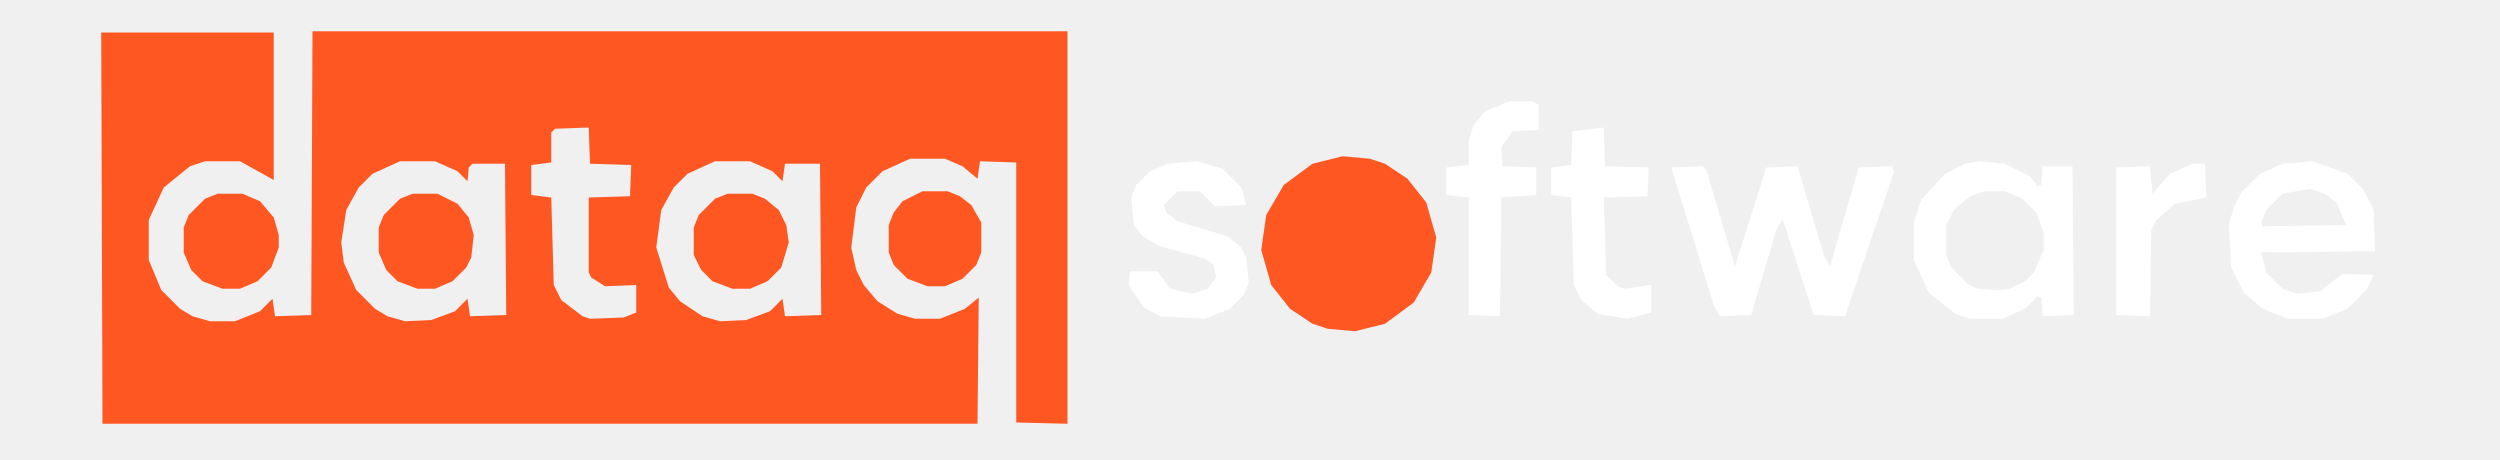
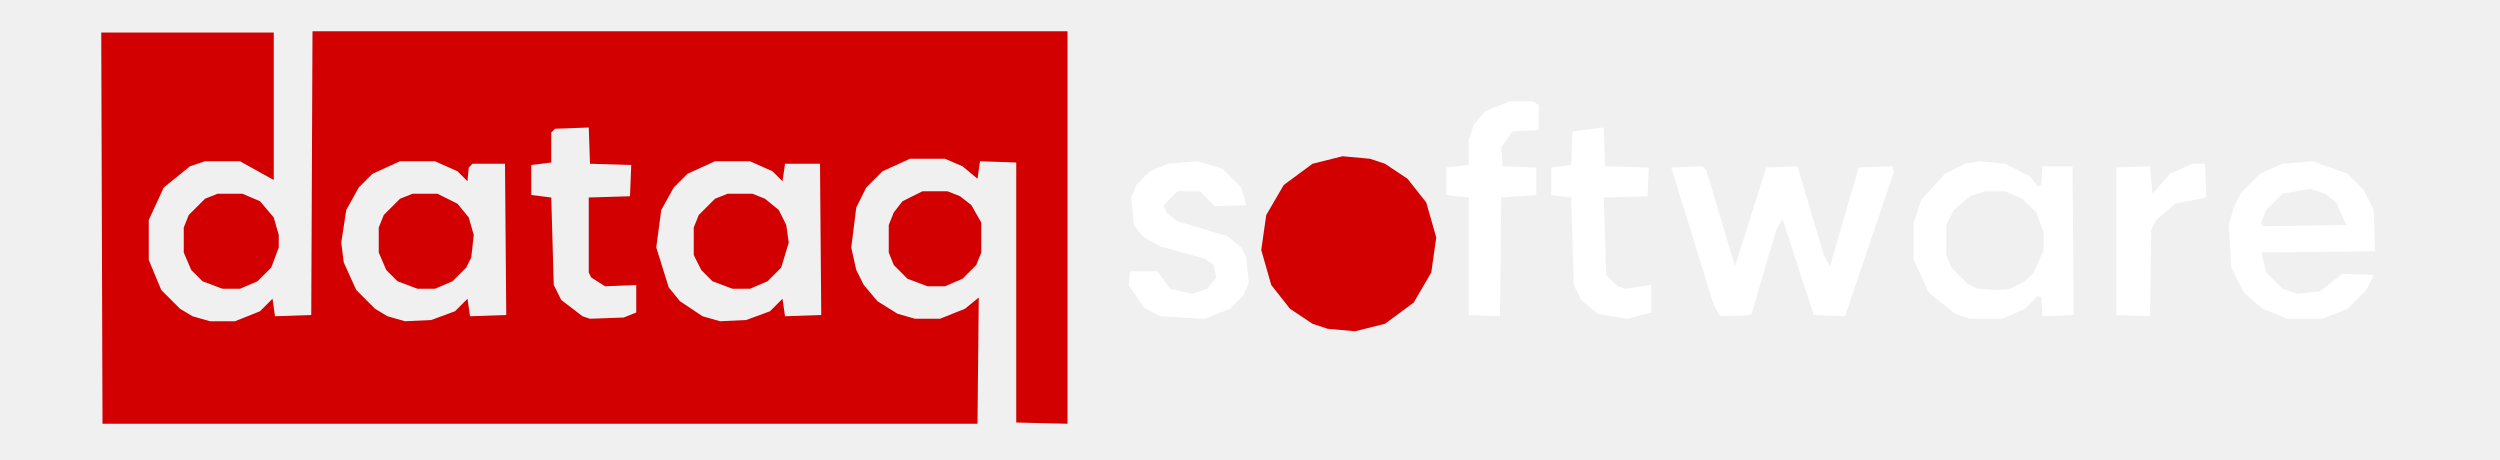
- <svg xmlns="http://www.w3.org/2000/svg" viewBox="0 0 1000 184" role="img" aria-label="DataQ Soft">
-   <path fill="#FE5722" fill-rule="evenodd" d="M427.0,169.5 L406.5,169.0 L406.5,65.0 L392.0,64.5 L391.0,71.5 L385.0,66.5 L378.0,63.5 L364.0,63.5 L353.0,68.5 L346.5,75.0 L342.5,83.0 L340.5,99.0 L342.5,108.0 L345.5,114.0 L351.0,120.5 L359.0,125.5 L366.0,127.5 L376.0,127.5 L386.0,123.5 L391.5,119.0 L391.0,169.5 L41.0,169.5 L40.5,13.0 L109.5,13.0 L109.5,72.0 L96.0,64.5 L82.0,64.5 L76.0,66.5 L65.5,75.0 L59.5,88.0 L59.5,104.0 L64.5,116.0 L72.0,123.5 L77.0,126.5 L84.0,128.5 L94.0,128.5 L104.0,124.5 L109.0,119.5 L110.0,126.5 L124.5,126.0 L125.0,12.5 L427.0,12.5 L427.0,169.5 Z M249.5,127.0 L254.5,125.0 L254.5,114.0 L242.0,114.5 L236.5,111.0 L235.5,109.0 L235.5,79.0 L252.0,78.5 L252.5,66.0 L236.0,65.5 L235.5,51.0 L222.0,51.5 L220.5,53.0 L220.5,65.0 L212.5,66.0 L212.5,78.0 L220.5,79.0 L221.5,114.0 L224.5,120.0 L233.0,126.5 L236.0,127.5 L249.5,127.0 Z M172.5,128.0 L182.0,124.5 L187.0,119.5 L188.0,126.5 L202.5,126.0 L202.0,65.5 L189.0,65.5 L187.5,67.0 L187.0,72.5 L183.0,68.5 L174.0,64.5 L160.0,64.5 L149.0,69.5 L143.5,75.0 L138.5,84.0 L136.5,97.0 L137.5,105.0 L142.5,116.0 L150.0,123.5 L155.0,126.5 L162.0,128.5 L172.5,128.0 Z M298.5,128.0 L308.0,124.5 L313.0,119.5 L314.0,126.5 L328.5,126.0 L328.0,65.5 L314.0,65.5 L313.0,72.5 L309.0,68.5 L300.0,64.5 L286.0,64.5 L275.0,69.5 L269.5,75.0 L264.5,84.0 L262.5,99.0 L267.5,115.0 L272.0,120.5 L281.0,126.5 L288.0,128.5 L298.5,128.0 Z M378.0,114.5 L371.0,114.5 L363.0,111.5 L357.5,106.0 L355.5,101.0 L355.5,90.0 L357.5,85.0 L361.0,80.5 L369.0,76.5 L379.0,76.5 L384.0,78.5 L388.5,82.0 L392.5,89.0 L392.5,101.0 L390.5,106.0 L385.0,111.5 L378.0,114.5 Z M96.0,115.5 L89.0,115.5 L81.0,112.5 L76.5,108.0 L73.5,101.0 L73.5,91.0 L75.5,86.0 L82.0,79.5 L87.0,77.5 L97.0,77.5 L104.0,80.5 L109.5,87.0 L111.5,94.0 L111.5,99.0 L108.5,107.0 L103.0,112.5 L96.0,115.5 Z M174.0,115.5 L167.0,115.5 L159.0,112.5 L154.5,108.0 L151.5,101.0 L151.5,91.0 L153.5,86.0 L160.0,79.5 L165.0,77.5 L175.0,77.5 L183.0,81.5 L187.5,87.0 L189.5,94.0 L188.5,103.0 L186.5,107.0 L181.0,112.5 L174.0,115.5 Z M300.0,115.5 L293.0,115.5 L285.0,112.5 L280.5,108.0 L277.5,102.0 L277.5,91.0 L279.5,86.0 L286.0,79.5 L291.0,77.5 L301.0,77.5 L306.0,79.5 L311.5,84.0 L314.5,90.0 L315.5,97.0 L312.5,107.0 L307.0,112.5 L300.0,115.5 Z" />
+ <svg xmlns="http://www.w3.org/2000/svg" viewBox="0 0 1000 184" role="img" aria-label="Achala IT Solutions">
+   <path fill="#d20000" fill-rule="evenodd" d="M427.0,169.5 L406.5,169.0 L406.5,65.0 L392.0,64.5 L391.0,71.5 L385.0,66.5 L378.0,63.5 L364.0,63.5 L353.0,68.5 L346.5,75.0 L342.5,83.0 L340.5,99.0 L342.5,108.0 L345.5,114.0 L351.0,120.5 L359.0,125.5 L366.0,127.5 L376.0,127.5 L386.0,123.5 L391.5,119.0 L391.0,169.5 L41.0,169.5 L40.5,13.0 L109.5,13.0 L109.5,72.0 L96.0,64.5 L82.0,64.5 L76.0,66.5 L65.5,75.0 L59.5,88.0 L59.5,104.0 L64.5,116.0 L72.0,123.5 L77.0,126.5 L84.0,128.5 L94.0,128.5 L104.0,124.5 L109.0,119.5 L110.0,126.5 L124.5,126.0 L125.0,12.5 L427.0,12.5 L427.0,169.5 Z M249.5,127.0 L254.5,125.0 L254.5,114.0 L242.0,114.5 L236.5,111.0 L235.5,109.0 L235.5,79.0 L252.0,78.5 L252.5,66.0 L236.0,65.5 L235.5,51.0 L222.0,51.5 L220.5,53.0 L220.5,65.0 L212.5,66.0 L212.5,78.0 L220.5,79.0 L221.5,114.0 L224.5,120.0 L233.0,126.5 L236.0,127.5 L249.5,127.0 Z M172.5,128.0 L182.0,124.5 L187.0,119.5 L188.0,126.5 L202.5,126.0 L202.0,65.5 L189.0,65.5 L187.5,67.0 L187.0,72.5 L183.0,68.5 L174.0,64.5 L160.0,64.5 L149.0,69.5 L143.5,75.0 L138.5,84.0 L136.5,97.0 L137.5,105.0 L142.5,116.0 L150.0,123.5 L155.0,126.5 L162.0,128.5 L172.5,128.0 Z M298.5,128.0 L308.0,124.5 L313.0,119.5 L314.0,126.5 L328.5,126.0 L328.0,65.5 L314.0,65.5 L313.0,72.5 L309.0,68.5 L300.0,64.5 L286.0,64.5 L275.0,69.5 L269.5,75.0 L264.5,84.0 L262.5,99.0 L267.5,115.0 L272.0,120.5 L281.0,126.5 L288.0,128.5 L298.5,128.0 Z M378.0,114.5 L371.0,114.5 L363.0,111.5 L357.5,106.0 L355.5,101.0 L355.5,90.0 L357.5,85.0 L361.0,80.5 L369.0,76.5 L379.0,76.5 L384.0,78.5 L388.5,82.0 L392.5,89.0 L392.5,101.0 L390.5,106.0 L385.0,111.5 L378.0,114.5 Z M96.0,115.5 L89.0,115.5 L81.0,112.5 L76.5,108.0 L73.5,101.0 L73.5,91.0 L75.5,86.0 L82.0,79.5 L87.0,77.5 L97.0,77.5 L104.0,80.5 L109.5,87.0 L111.5,94.0 L111.5,99.0 L108.5,107.0 L103.0,112.5 L96.0,115.5 Z M174.0,115.5 L167.0,115.5 L159.0,112.5 L154.5,108.0 L151.5,101.0 L151.5,91.0 L153.5,86.0 L160.0,79.5 L165.0,77.5 L175.0,77.5 L183.0,81.5 L187.5,87.0 L189.5,94.0 L188.5,103.0 L186.5,107.0 L181.0,112.5 L174.0,115.5 Z M300.0,115.5 L293.0,115.5 L285.0,112.5 L280.5,108.0 L277.5,102.0 L277.5,91.0 L279.5,86.0 L286.0,79.5 L291.0,77.5 L301.0,77.5 L306.0,79.5 L311.5,84.0 L314.5,90.0 L315.5,97.0 L312.5,107.0 L307.0,112.5 L300.0,115.5 Z" />
  <g class="logo-dot">
-     <path fill="#FE5722" d="M542.0,132.5 L531.0,131.5 L525.0,129.5 L516.0,123.5 L508.5,114.0 L504.5,100.0 L506.5,86.0 L513.5,74.0 L525.0,65.5 L537.0,62.5 L548.0,63.5 L554.0,65.5 L563.0,71.5 L570.5,81.0 L574.5,95.0 L572.5,109.0 L565.5,121.0 L554.0,129.5 L542.0,132.5 Z" />
+     <path fill="#d20000" d="M542.0,132.5 L531.0,131.5 L525.0,129.5 L516.0,123.5 L508.5,114.0 L504.5,100.0 L506.5,86.0 L513.5,74.0 L525.0,65.5 L537.0,62.5 L548.0,63.5 L554.0,65.5 L563.0,71.5 L570.5,81.0 L574.5,95.0 L572.5,109.0 L565.5,121.0 L554.0,129.5 L542.0,132.5 Z" />
  </g>
  <path fill="#FFFFFF" fill-rule="evenodd" d="M600.0,126.5 L587.5,126.0 L587.5,79.0 L578.5,78.0 L578.5,67.0 L587.5,66.0 L587.5,56.0 L589.5,50.0 L594.0,44.5 L604.0,40.5 L613.0,40.5 L615.5,42.0 L615.5,52.0 L605.0,52.5 L600.5,59.0 L601.0,66.5 L614.5,67.0 L614.5,78.0 L600.5,79.0 L600.0,126.5 Z M651.0,127.5 L639.0,125.5 L632.5,120.0 L629.5,114.0 L628.5,79.0 L620.5,78.0 L620.5,67.0 L628.5,66.0 L629.0,52.5 L641.5,51.0 L642.0,66.5 L659.5,67.0 L659.0,78.5 L641.5,79.0 L642.5,110.0 L647.0,114.5 L650.0,115.5 L660.5,114.0 L660.5,125.0 L651.0,127.5 Z M482.0,127.5 L464.0,126.5 L457.5,123.0 L451.5,114.0 L452.0,108.5 L463.0,108.5 L468.0,115.5 L477.0,117.5 L483.0,115.5 L486.5,111.0 L485.5,106.0 L482.0,103.5 L464.0,98.5 L457.0,94.5 L453.5,90.0 L452.5,79.0 L454.5,74.0 L460.0,68.5 L467.0,65.5 L479.0,64.5 L489.0,67.5 L496.5,75.0 L498.5,82.0 L486.0,82.5 L480.0,76.5 L471.0,76.5 L465.5,82.0 L466.5,85.0 L471.0,88.5 L491.0,94.5 L496.5,99.0 L498.5,103.0 L499.5,113.0 L497.5,118.0 L492.0,123.5 L482.0,127.5 Z M801.0,127.5 L788.0,127.5 L782.0,125.5 L771.5,117.0 L765.5,104.0 L765.5,89.0 L768.5,80.0 L778.0,69.5 L786.0,65.5 L792.0,64.5 L802.0,65.5 L812.0,70.5 L815.0,74.5 L816.5,74.0 L817.0,66.5 L829.0,66.5 L829.5,126.0 L817.0,126.5 L816.5,119.0 L815.0,118.5 L810.0,123.5 L801.0,127.5 Z M929.0,127.5 L915.0,127.5 L905.0,123.5 L897.5,117.0 L892.5,107.0 L891.5,90.0 L893.5,83.0 L896.5,77.0 L904.0,69.5 L913.0,65.5 L925.0,64.5 L939.0,69.5 L945.5,76.0 L949.5,84.0 L950.0,100.5 L904.5,101.0 L906.5,109.0 L913.0,115.5 L919.0,117.5 L928.0,116.5 L937.0,109.5 L949.5,110.0 L946.5,116.0 L939.0,123.5 L929.0,127.5 Z M860.0,126.5 L846.5,126.0 L846.5,67.0 L860.0,66.5 L861.0,77.5 L868.0,69.5 L877.0,65.5 L882.0,65.5 L882.5,79.0 L870.0,81.5 L862.5,88.0 L860.5,92.0 L860.0,126.5 Z M738.0,126.5 L725.5,126.0 L713.0,87.5 L710.5,92.0 L700.5,126.0 L688.0,126.5 L685.5,122.0 L668.5,67.0 L681.0,66.5 L682.5,68.0 L694.0,106.5 L706.5,67.0 L719.0,66.5 L729.5,102.0 L732.0,106.5 L743.5,67.0 L757.0,66.5 L757.5,69.0 L738.0,126.5 Z M938.5,90.0 L934.5,81.0 L930.0,77.5 L924.0,75.5 L913.0,77.5 L906.5,84.0 L904.5,89.0 L905.0,90.5 L938.5,90.0 Z M799.5,116.0 L804.0,115.5 L810.0,112.5 L813.5,109.0 L817.5,100.0 L817.5,93.0 L814.5,85.0 L809.0,79.5 L802.0,76.5 L794.0,76.5 L788.0,78.5 L781.5,84.0 L778.5,90.0 L778.5,102.0 L780.5,107.0 L787.0,113.5 L791.0,115.5 L799.5,116.0 Z" />
</svg>
